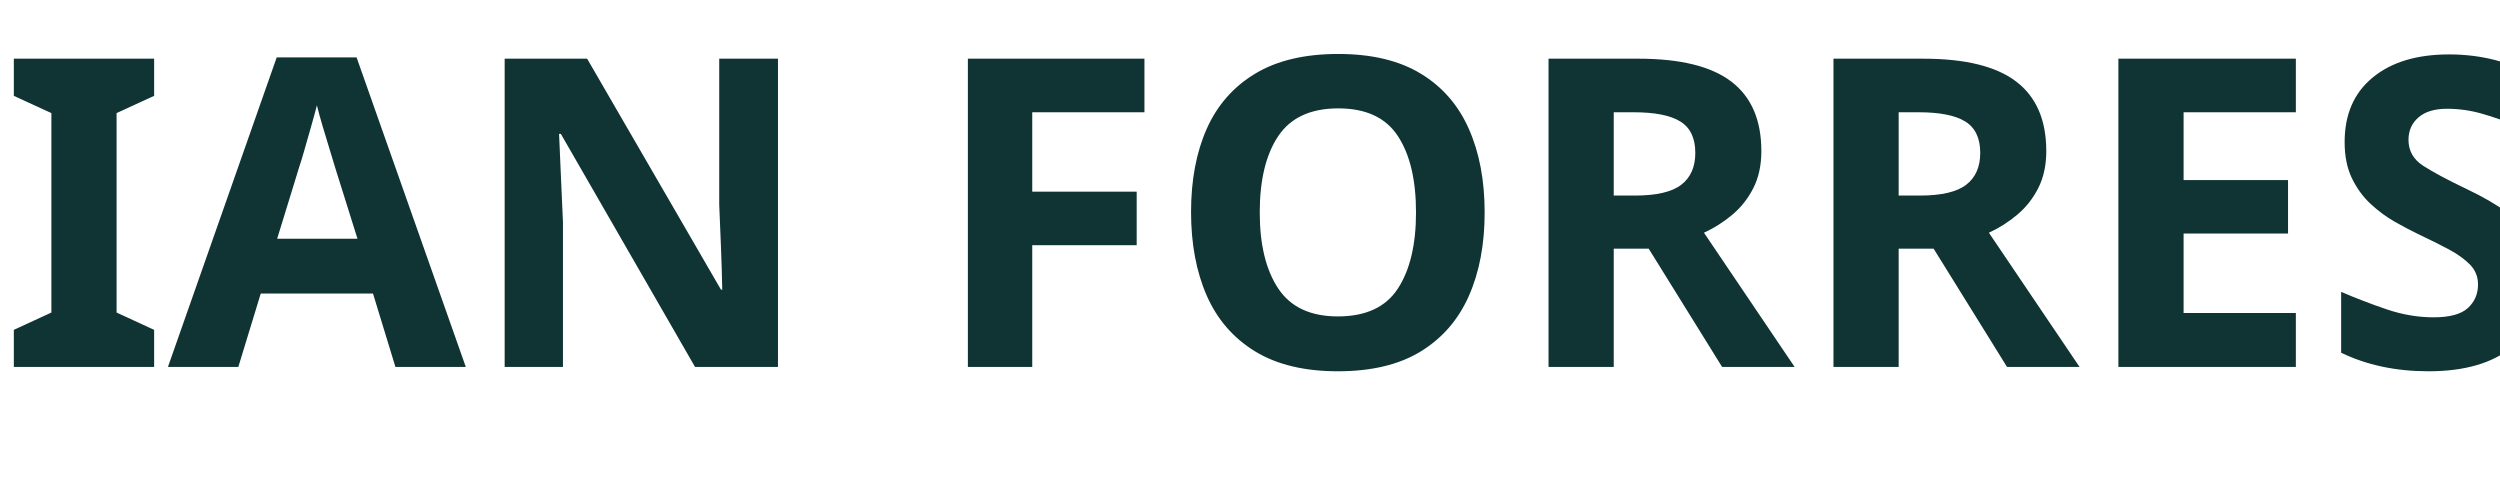
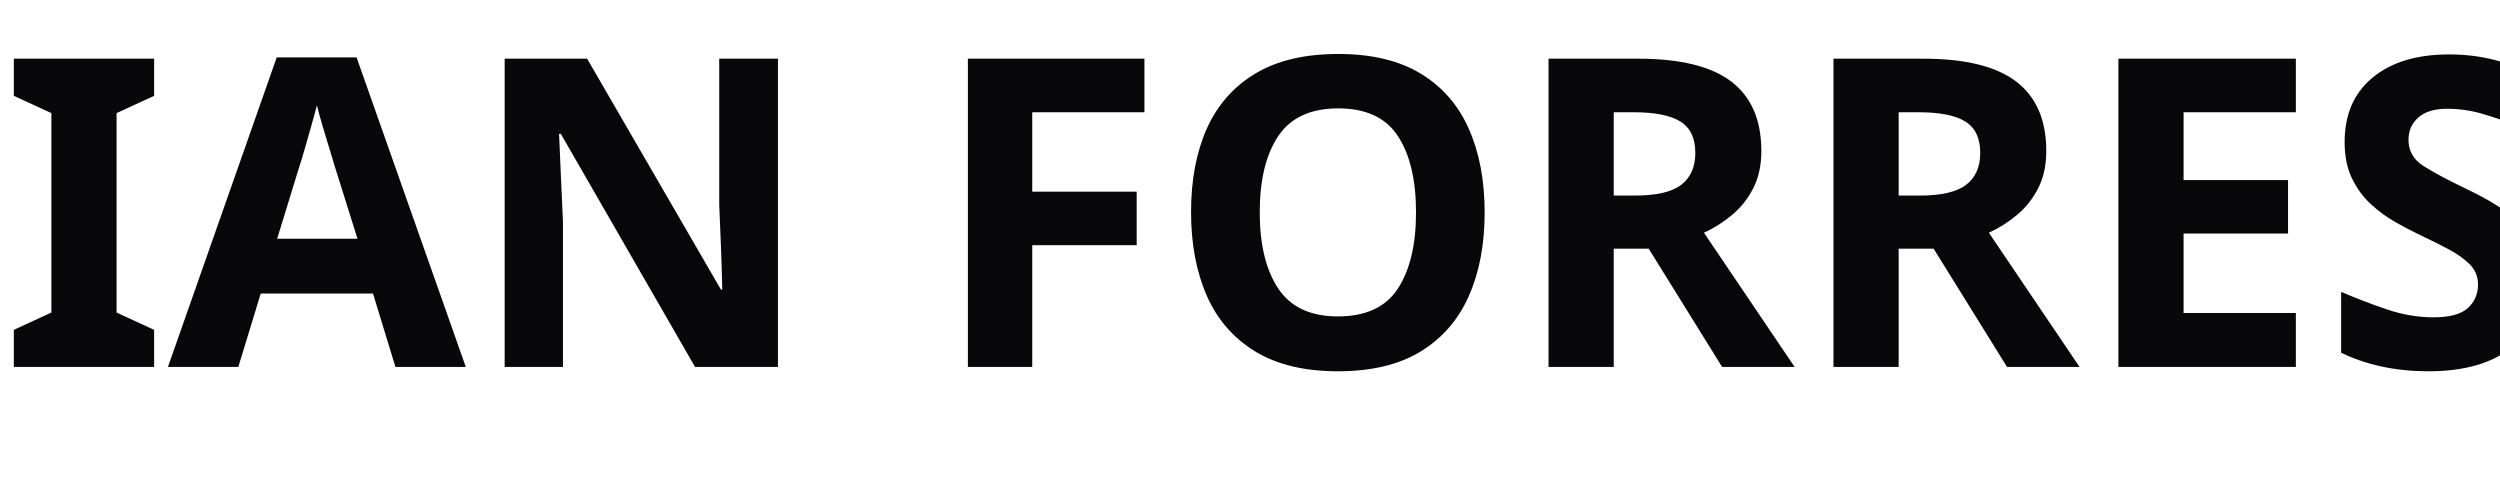
<svg xmlns="http://www.w3.org/2000/svg" viewBox="0 0 694.91 134.76">
-   <text fill="#0f3433" font-family="PTSans-Bold, PT Sans" font-size="120" font-weight="700" transform="translate(0 102)">IAN FORREST</text>
+   <text fill="#08080b" font-family="PTSans-Bold, PT Sans" font-size="120" font-weight="700" transform="translate(0 102)">IAN FORREST</text>
</svg>
